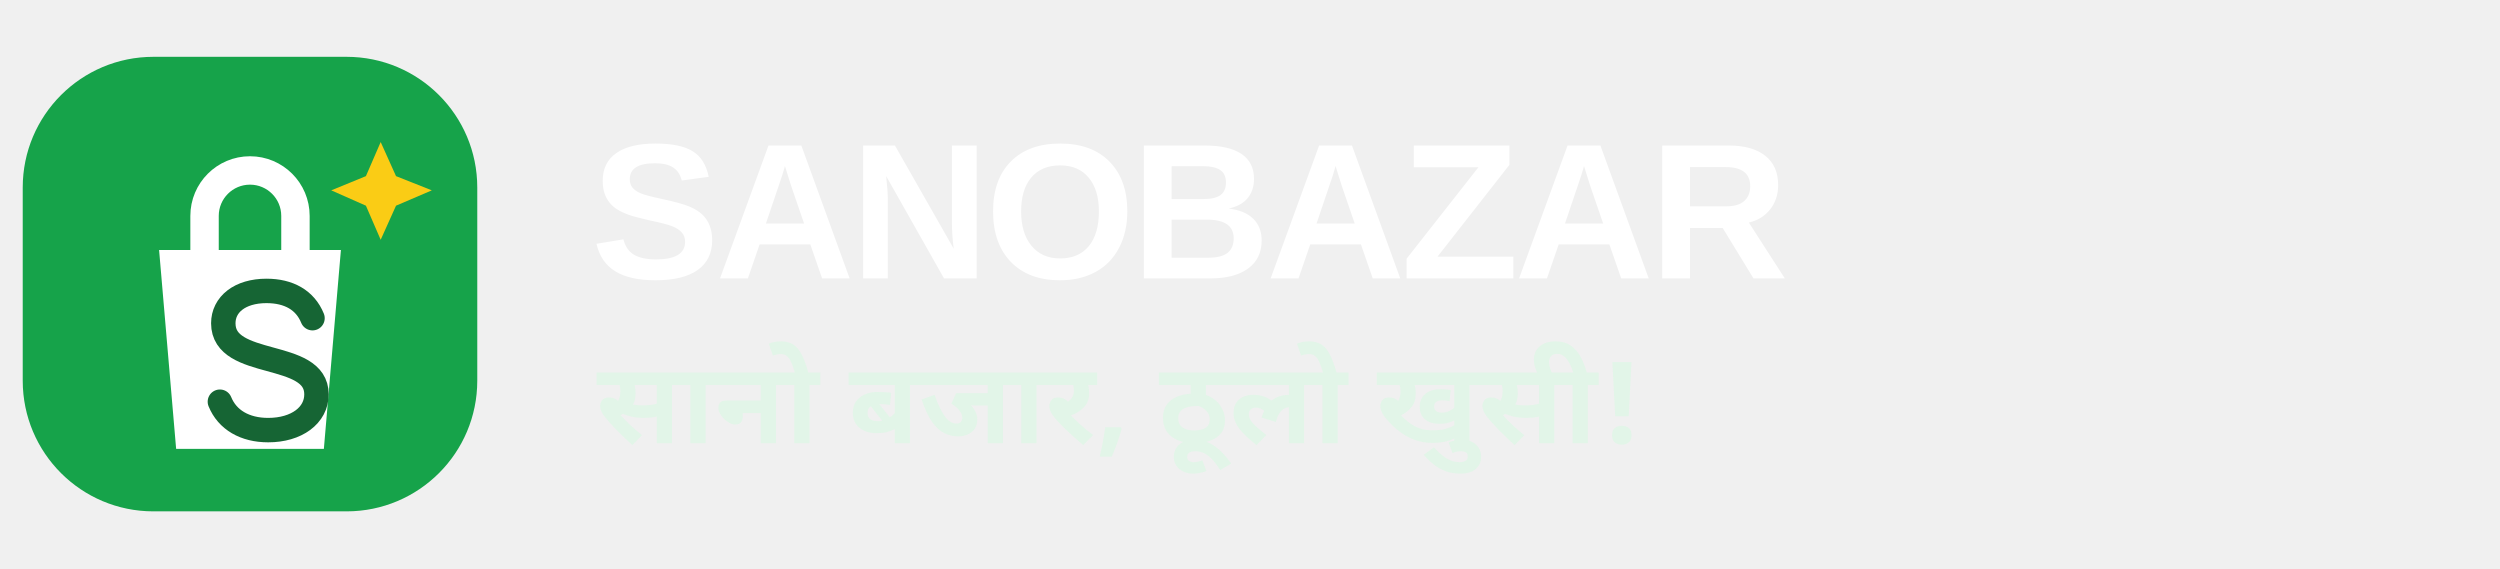
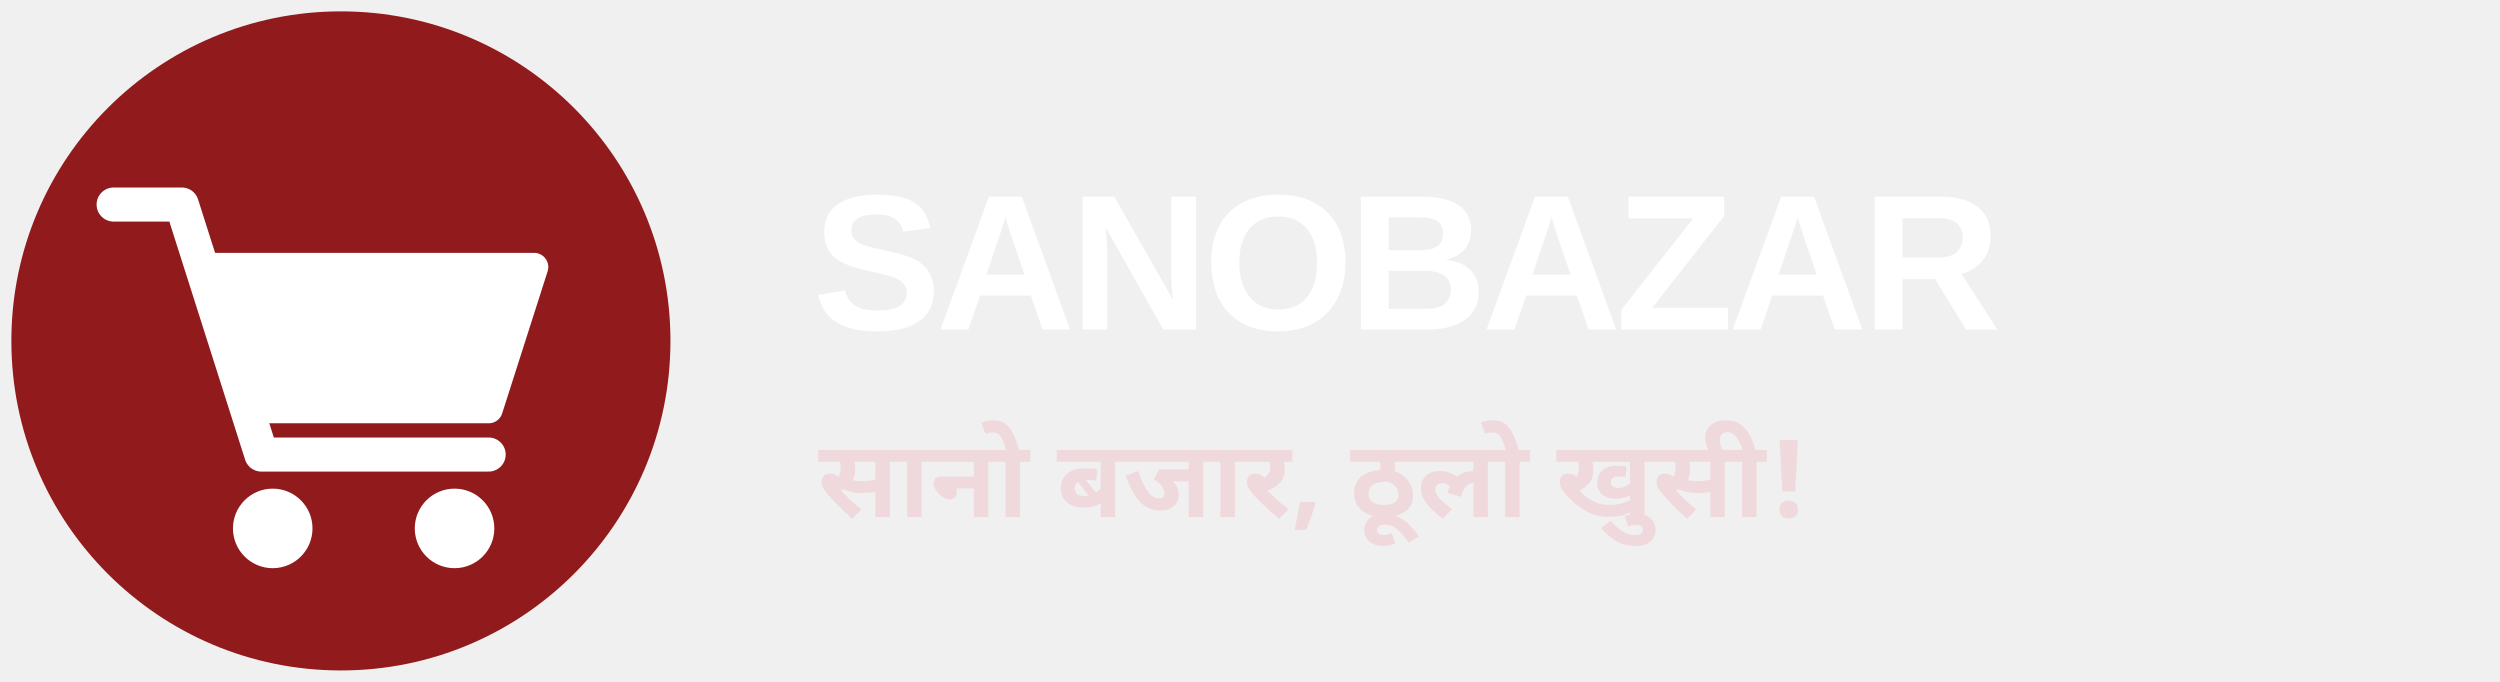
- <svg xmlns="http://www.w3.org/2000/svg" viewBox="0 0 440 100" fill="none">
-   <g transform="translate(4 10)">
-     <rect width="80" height="80" rx="23" fill="#16A34A" />
-     <path d="M24 34h32l-3 35H27l-3-35Z" fill="#fff" />
-     <path d="M32 35v-7a8 8 0 0 1 16 0v7" stroke="#fff" stroke-width="5" stroke-linecap="round" />
-     <path d="M51 46c-1.3-3.2-4.2-4.8-8.1-4.8-4.7 0-7.6 2.4-7.6 5.7 0 8.1 16.4 4.6 16.4 12.5 0 3.7-3.5 6.3-8.5 6.3-4.1 0-7.2-1.8-8.5-5" stroke="#166534" stroke-width="4.3" stroke-linecap="round" />
-     <path d="m63 15 2.7 6 6.3 2.5-6.3 2.7-2.7 6-2.6-6-6.1-2.7 6.1-2.5 2.6-6Z" fill="#FACC15" />
-   </g>
-   <text x="104" y="49" font-family="Montserrat,Arial,sans-serif" font-size="34" font-weight="800" letter-spacing="-.8" fill="#fff">SANOBAZAR</text>
-   <text x="105" y="78" fill="#E2F5E8" font-family="'Noto Sans Devanagari',Arial,sans-serif" font-size="20" font-weight="600" letter-spacing=".05">सानो बजार, ठूलो खुसी!</text>
+ <svg xmlns="http://www.w3.org/2000/svg" viewBox="0 0 440 120" role="img" aria-label="Sano Bazar">
+   <circle cx="60" cy="60" r="58" fill="#901A1C" />
+   <path d="M20 36h12l14 44h40" fill="none" stroke="#fff" stroke-width="6" stroke-linecap="round" stroke-linejoin="round" />
+   <path d="M38 47h56l-8 25H45L38 47Z" fill="#fff" stroke="#fff" stroke-width="5" stroke-linejoin="round" />
+   <circle cx="48" cy="93" r="7" fill="#fff" />
+   <circle cx="80" cy="93" r="7" fill="#fff" />
+   <text x="143" y="58" fill="#fff" font-family="Montserrat, Arial, sans-serif" font-size="34" font-weight="800" letter-spacing="-1">SANOBAZAR</text>
+   <text x="144" y="91" fill="#f0d9dc" font-family="'Noto Sans Devanagari', Arial, sans-serif" font-size="19" font-weight="600">सानो बजार, ठूलो खुसी!</text>
</svg>
